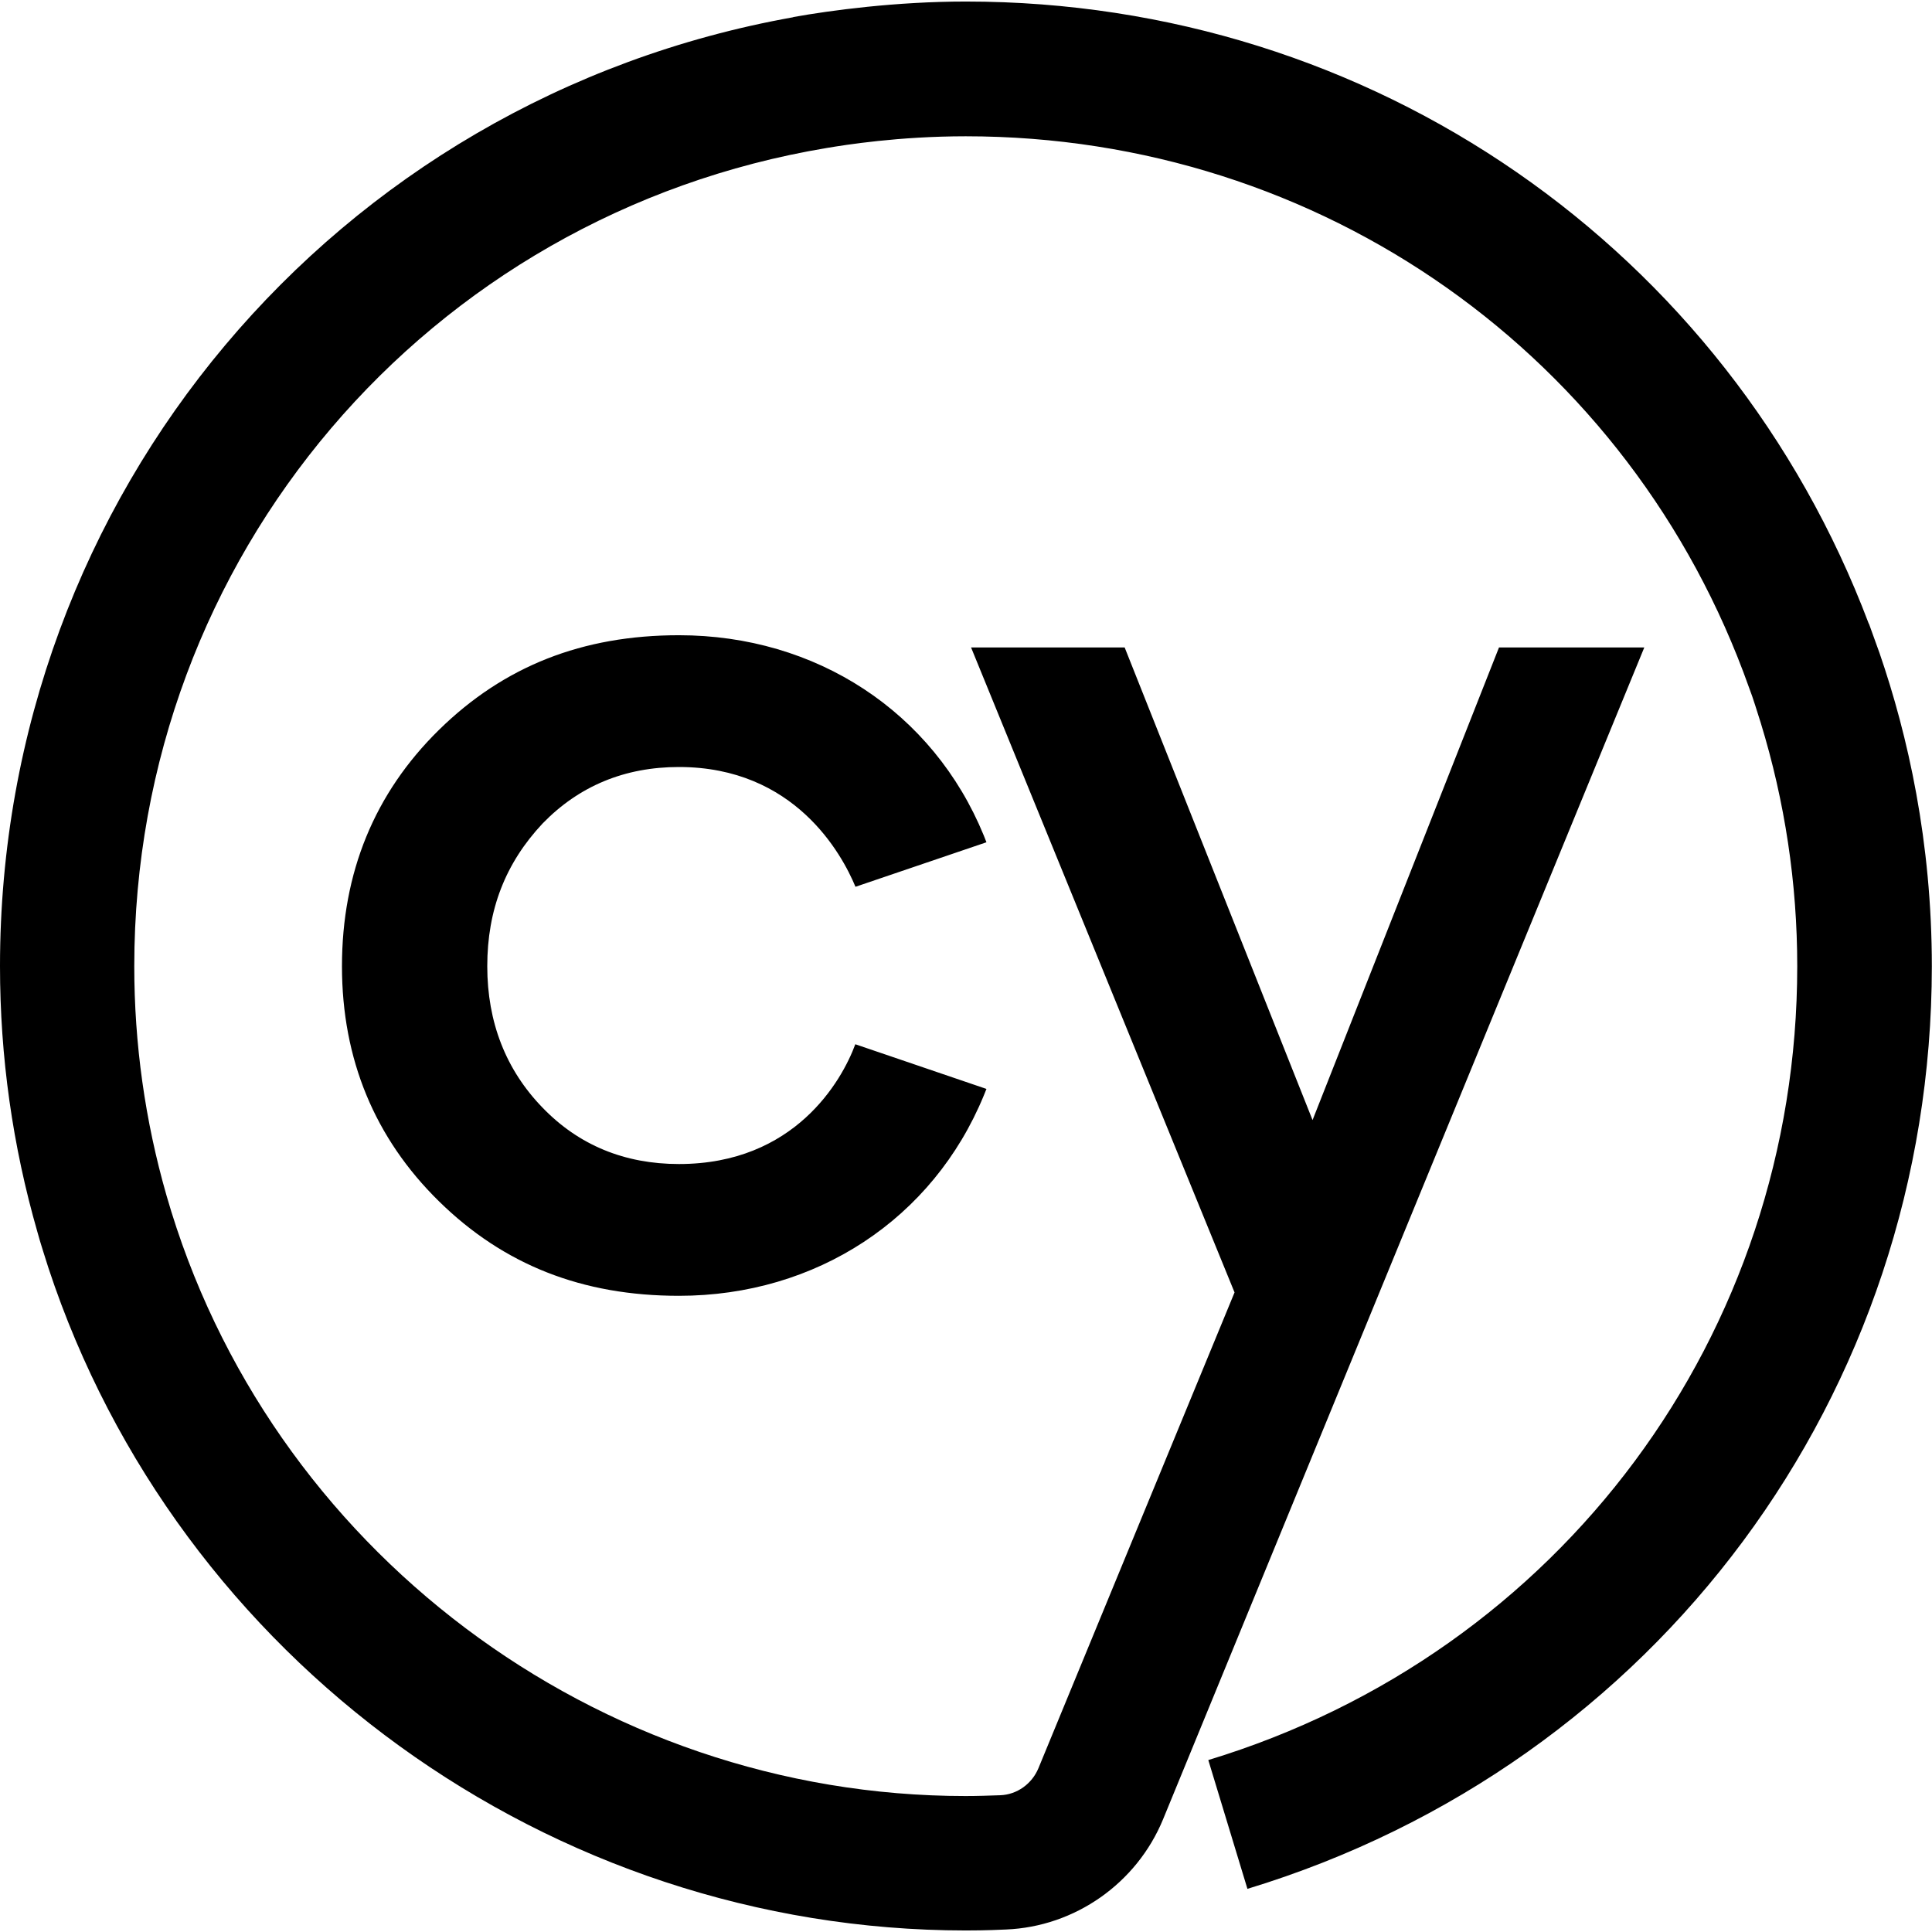
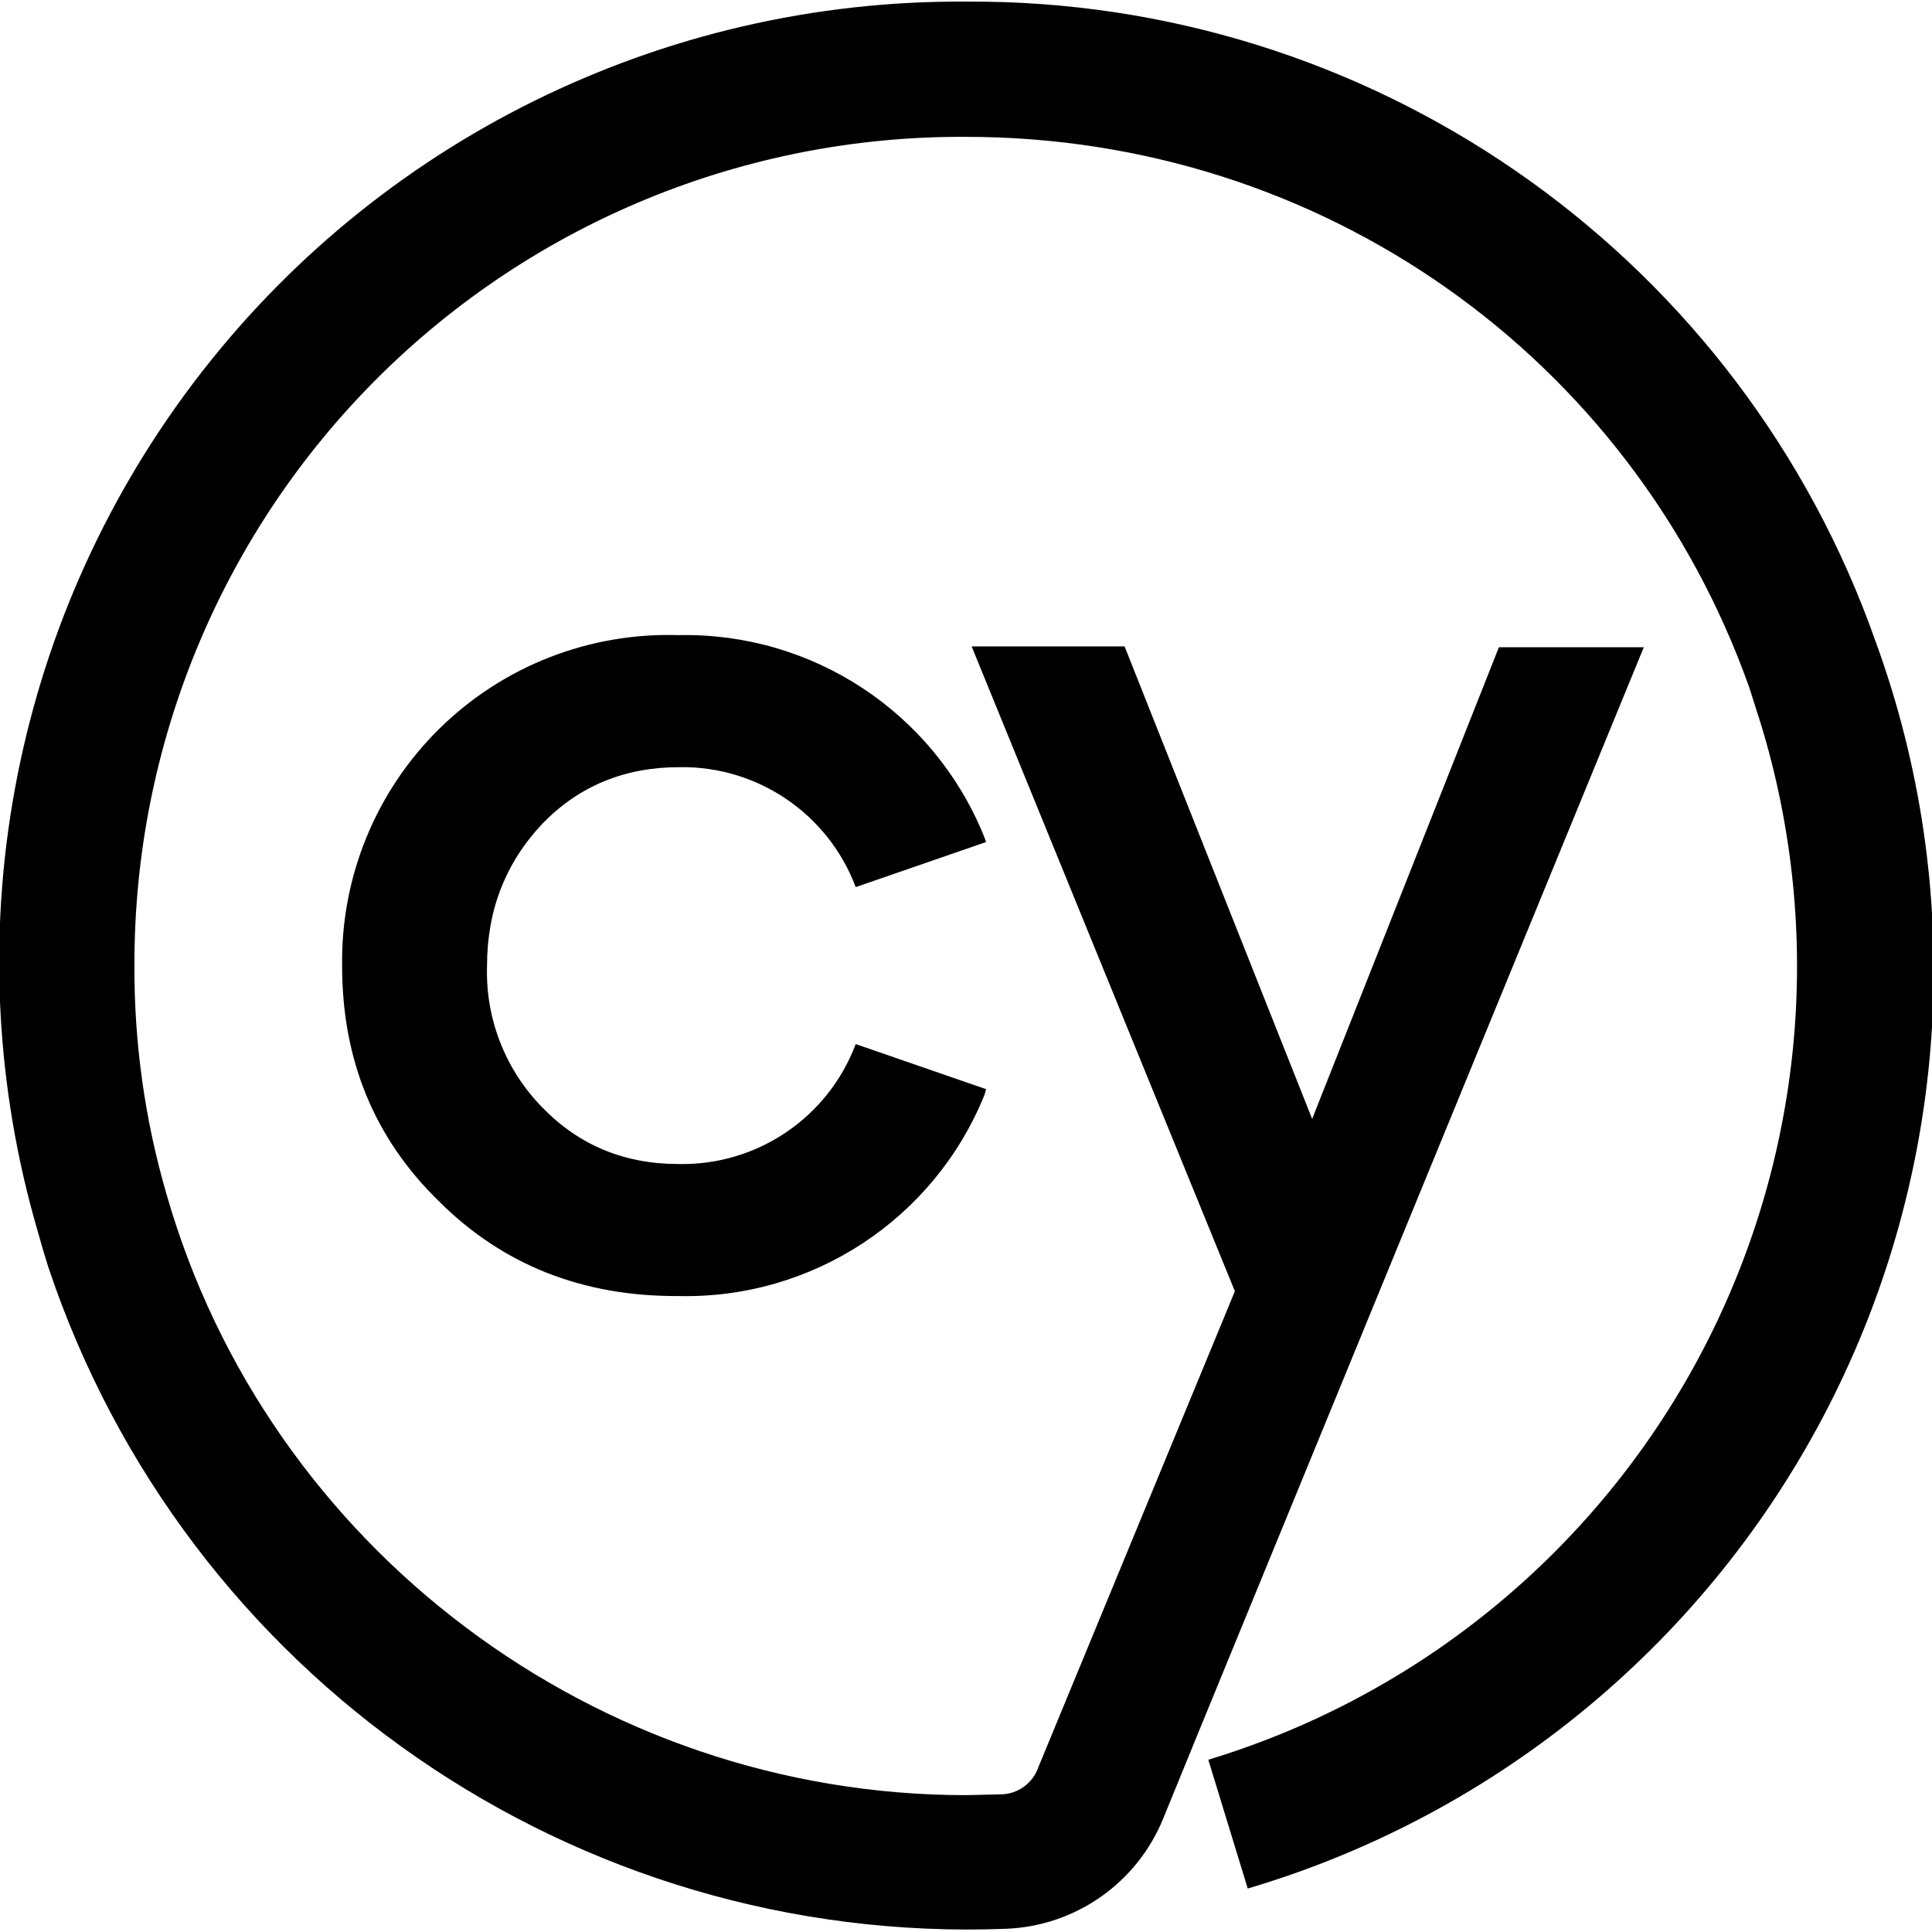
<svg xmlns="http://www.w3.org/2000/svg" fill="currentColor" viewBox="0 0 24 24">
-   <path d="M11.998.019c-.864 0-1.682.11-2.144.193v.002C4.173 1.228 0 6.137 0 12.002c0 1.127.157 2.233.465 3.303.039.145.091.299.137.447 1.607 4.865 6.224 8.226 11.393 8.229.065 0 .252-0.0.502-.012.856-.035 1.623-.573 1.951-1.369l.474-1.154L20.426 8.043H18.621l-2.316 5.871-2.334-5.871h-1.908l3.273 8.012c-.811 1.97-1.625 3.939-2.436 5.91-.081.195-.266.328-.473.336-.144.005-.285.01-.432.01-4.585 0-8.667-3.07-9.928-7.465a10.306 10.306 0 0 1-.399-2.844c0-5.089 3.652-9.34 8.604-10.164.221-.037.888-.145 1.725-.145 4.417 0 8.269 2.732 9.73 6.848.056.144.098.293.146.44.299.975.453 1.989.453 3.022 0 4.57-2.941 8.533-7.316 9.861l.486 1.6c5.085-1.546 8.499-6.152 8.502-11.459 0-1.549-.298-2.871-.65-3.893-.043-.121-.087-.242-.131-.363h-.002C21.458 3.095 17.044.019 11.998.019ZM8.434 7.891c-1.2 0-2.175.385-2.981 1.176-.801.786-1.205 1.774-1.205 2.936 0 1.154.407 2.137 1.205 2.92.806.791 1.781 1.174 2.981 1.174 1.705 0 3.156-.955 3.787-2.488l.033-.082-1.629-.555c-.168.456-.755 1.488-2.191 1.488-.674 0-1.244-.234-1.693-.699-.457-.47-.688-1.063-.688-1.758 0-.7.225-1.281.688-1.774.452-.465 1.019-.701 1.693-.701 1.438 0 2.024 1.081 2.193 1.488l1.627-.553-.033-.084c-.629-1.536-2.082-2.488-3.787-2.488Z" />
+   <path d="M12 .02A11.93 11.93 0 0 0 .47 15.3q.06.22.13.44a12.05 12.05 0 0 0 11.9 8.22 2.2 2.2 0 0 0 1.95-1.37l.47-1.15 5.5-13.4h-1.8L16.3 13.9l-2.33-5.87h-1.9l3.27 8.01-2.44 5.91a.5.5 0 0 1-.47.34l-.43.01c-4.59 0-8.67-3.07-9.93-7.46a10 10 0 0 1-.4-2.85A10.27 10.27 0 0 1 12 1.7c4.41 0 8.27 2.73 9.73 6.84l.14.44a10.3 10.3 0 0 1-6.86 12.88l.49 1.6a11.9 11.9 0 0 0 7.85-15.35l-.13-.36A11.9 11.9 0 0 0 12 .02M8.43 7.89A4.05 4.05 0 0 0 4.25 12q0 1.75 1.2 2.92 1.19 1.19 2.98 1.18a4 4 0 0 0 3.8-2.5l.02-.07-1.62-.56a2.3 2.3 0 0 1-2.2 1.49q-1.01 0-1.69-.7A2.4 2.4 0 0 1 6.05 12q0-1.04.69-1.77.68-.7 1.7-.7a2.3 2.3 0 0 1 2.19 1.49l1.62-.56-.03-.08a4 4 0 0 0-3.79-2.49" />
</svg>
